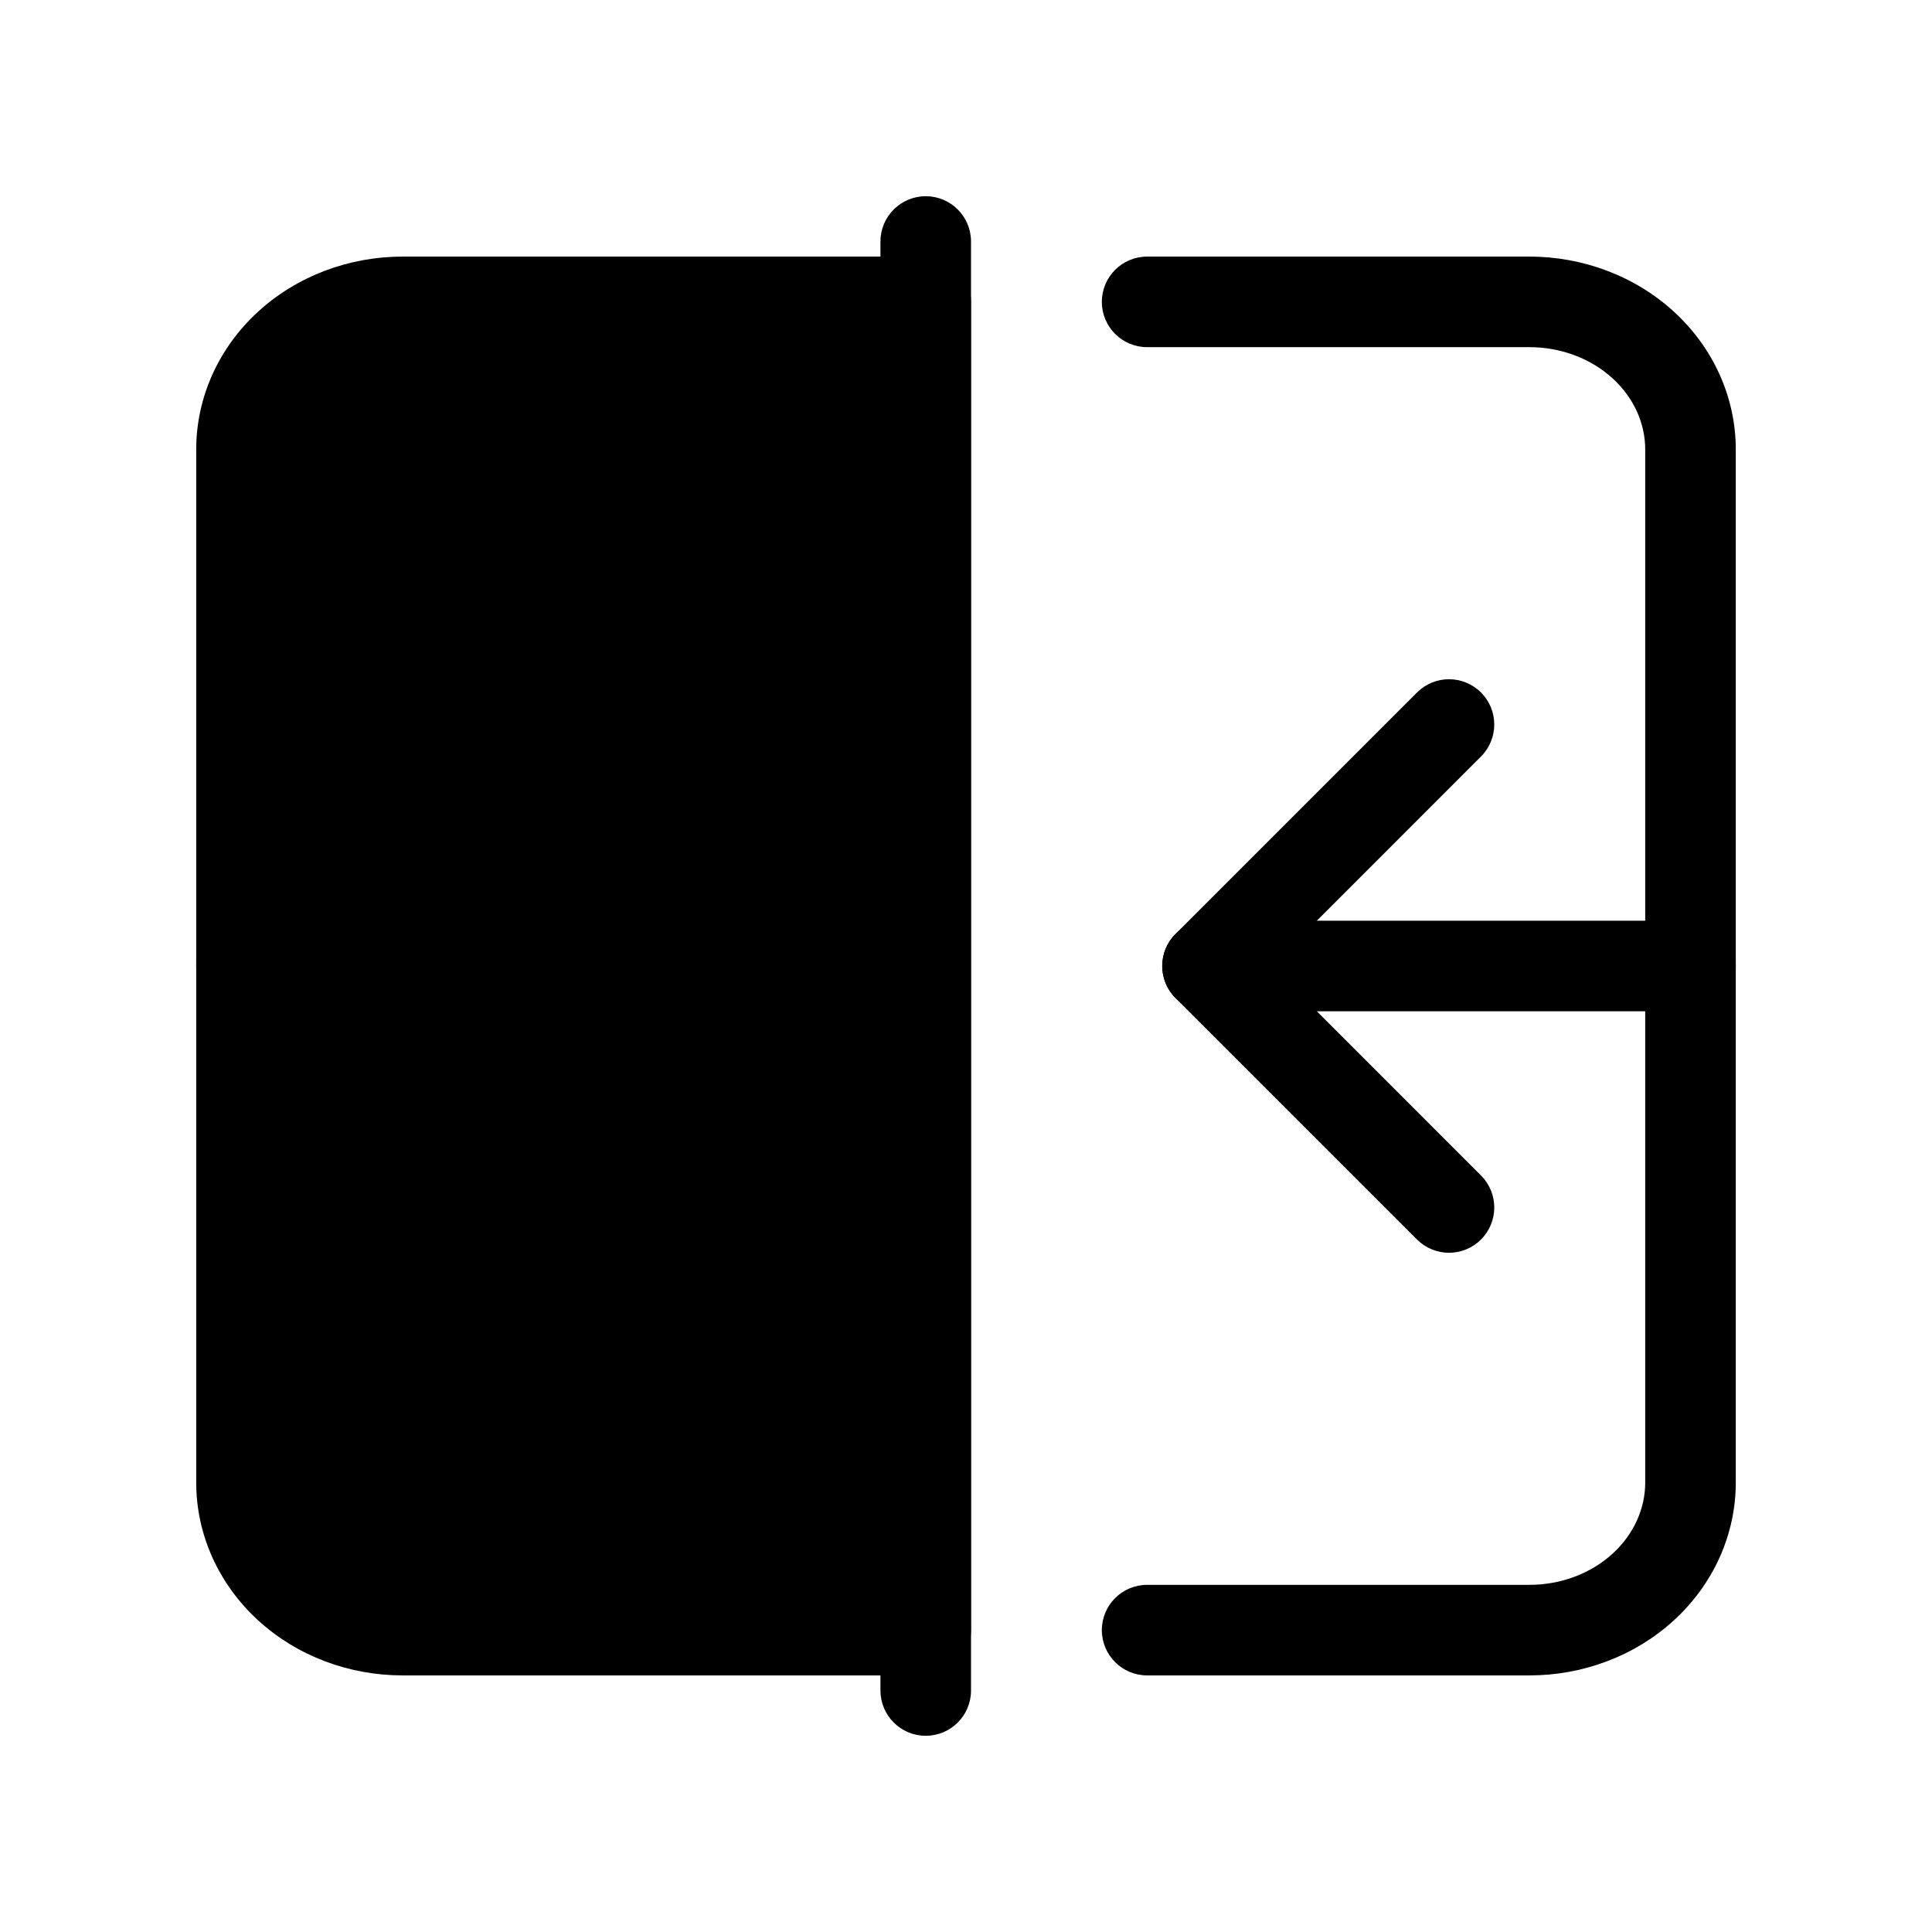
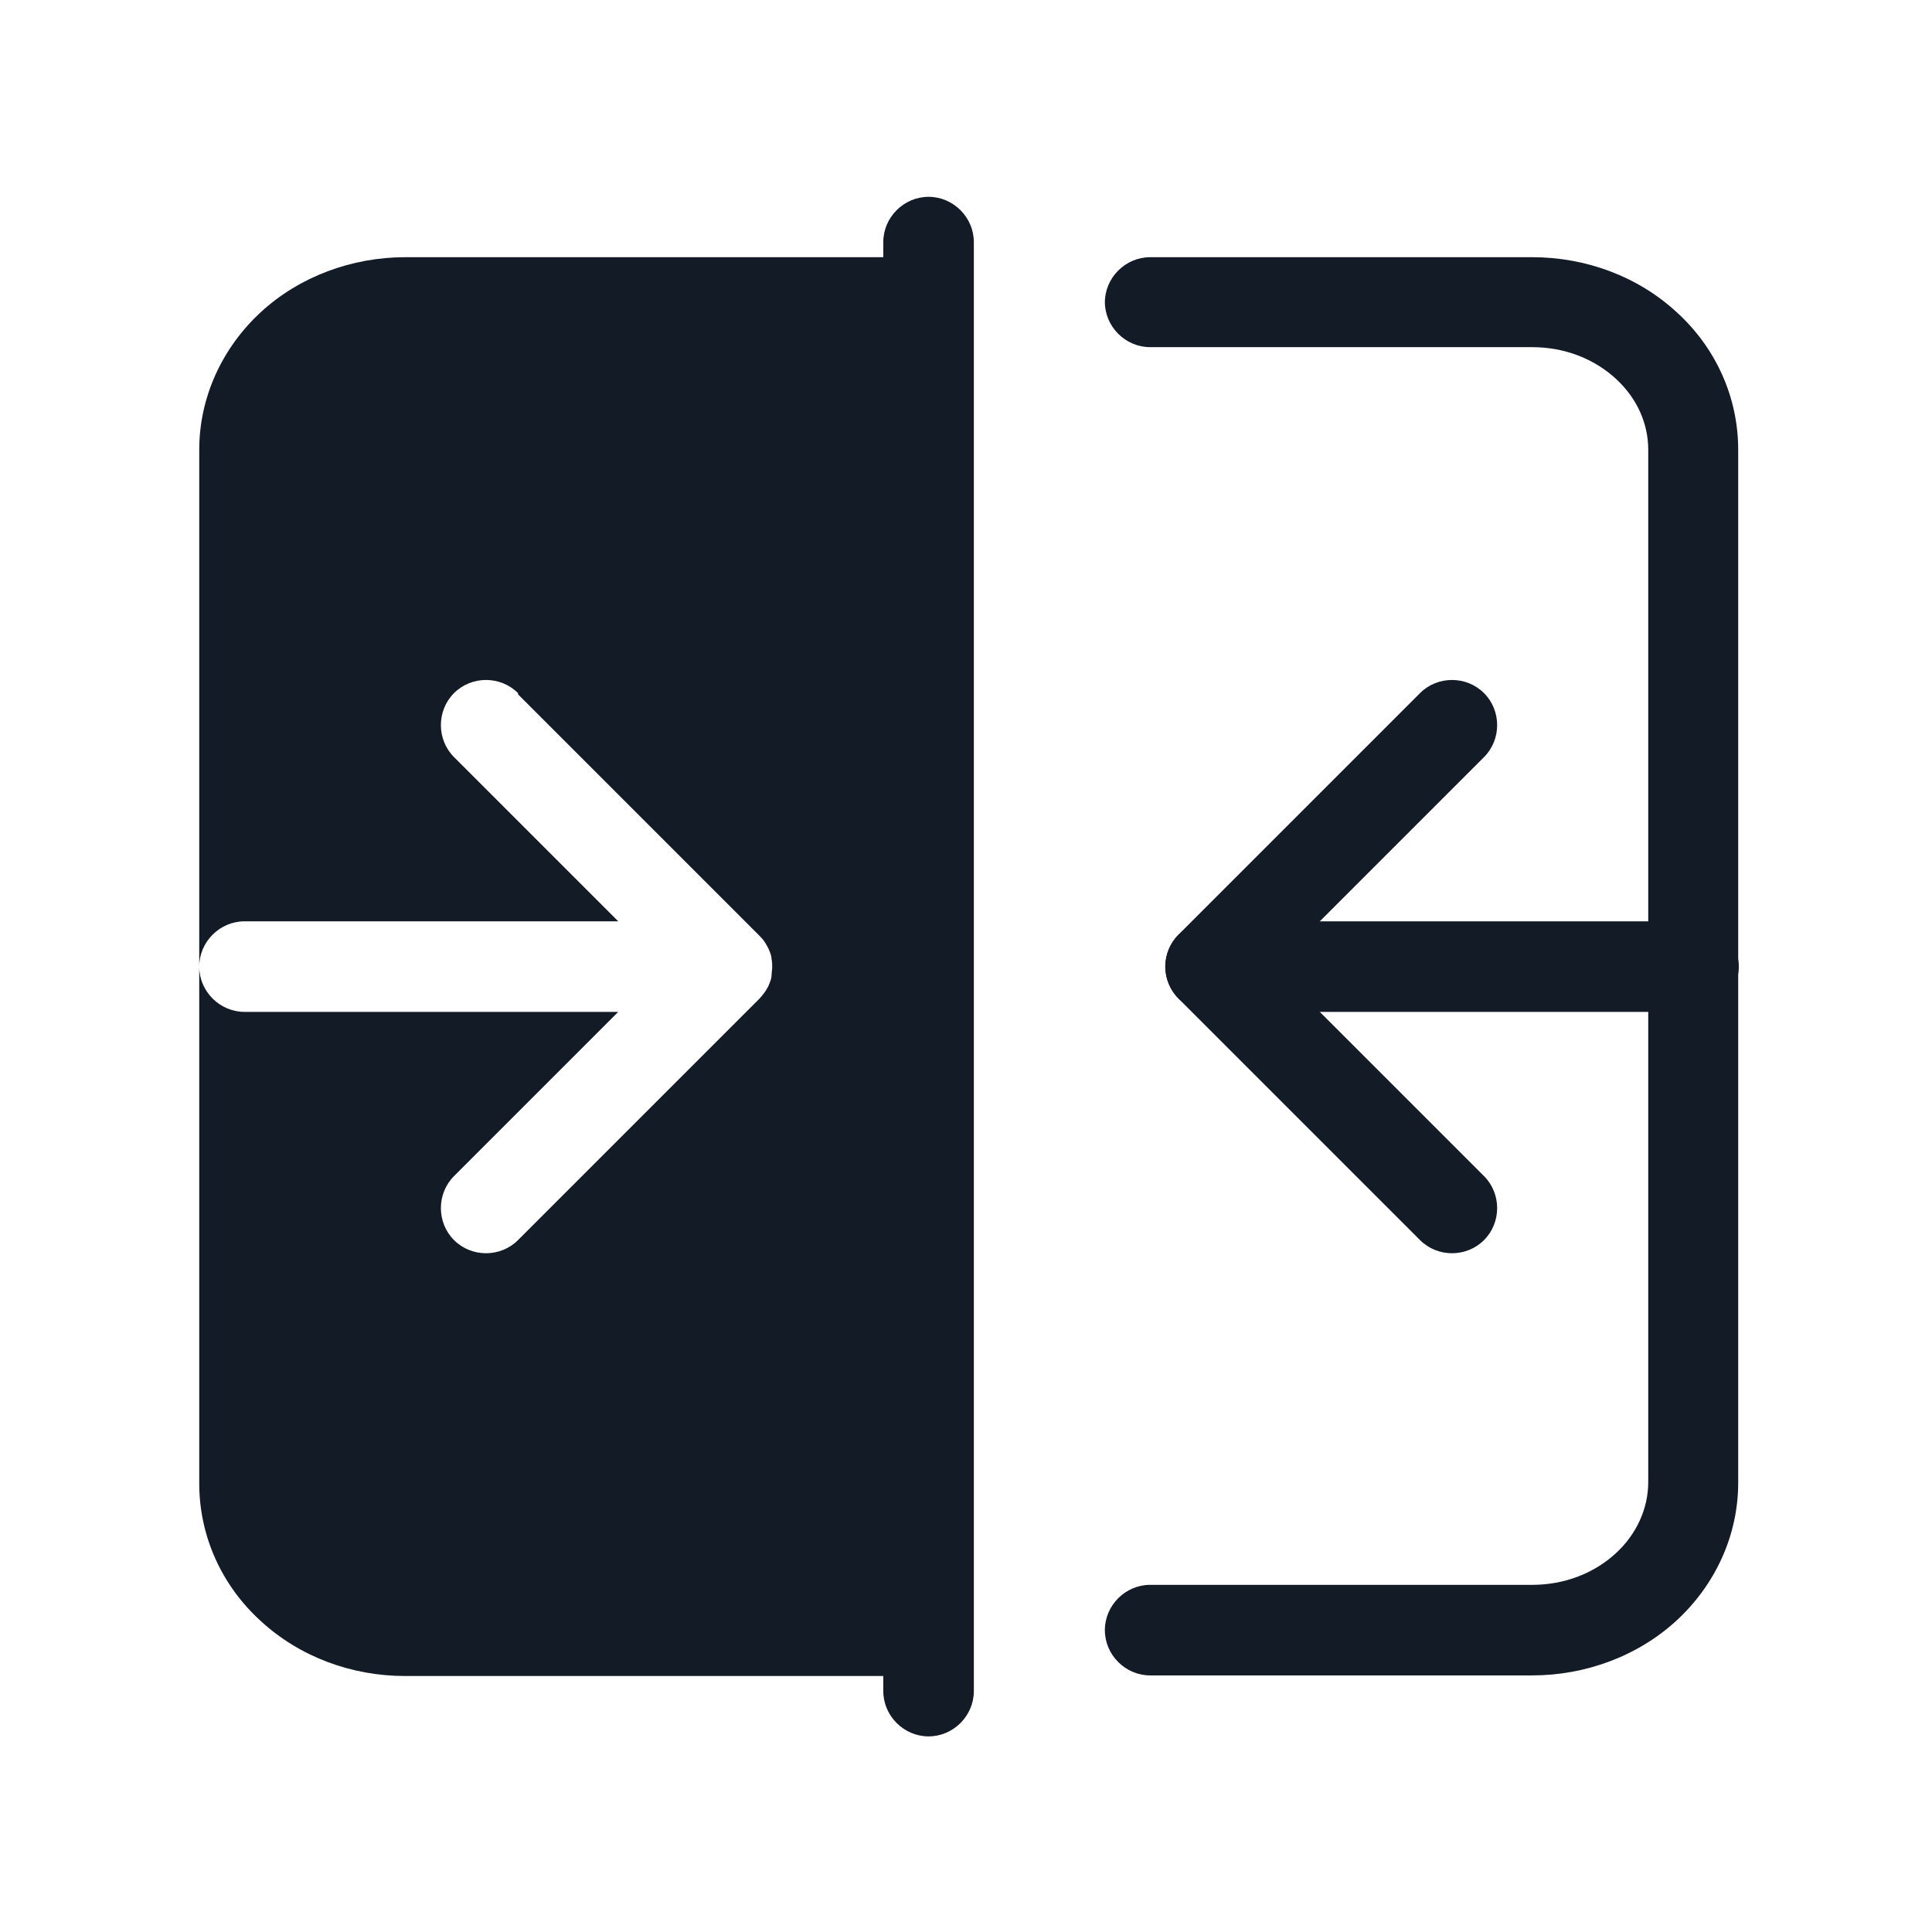
- <svg xmlns="http://www.w3.org/2000/svg" viewBox="0 0 32 32">
-   <path d="M18.25 5C18.25 4.586 18.586 4.25 19 4.25H25.333C26.219 4.25 27.081 4.572 27.726 5.163C28.373 5.756 28.75 6.575 28.75 7.444V24.556C28.75 25.425 28.373 26.244 27.726 26.837C27.081 27.428 26.219 27.75 25.333 27.75H19C18.586 27.75 18.25 27.414 18.25 27C18.25 26.586 18.586 26.25 19 26.25H25.333C25.862 26.25 26.357 26.057 26.712 25.731C27.065 25.407 27.25 24.983 27.25 24.556V7.444C27.25 7.017 27.065 6.593 26.712 6.269C26.357 5.943 25.862 5.75 25.333 5.75H19C18.586 5.75 18.25 5.414 18.25 5Z" />
-   <path d="M4 7.444C4 6.796 4.281 6.174 4.781 5.716C5.281 5.258 5.959 5 6.667 5H15.333V27H6.667C5.959 27 5.281 26.742 4.781 26.284C4.281 25.826 4 25.204 4 24.556V7.444Z" />
-   <path d="M6.667 5.75C6.138 5.75 5.643 5.943 5.288 6.269C4.935 6.593 4.75 7.017 4.75 7.444V24.556C4.75 24.983 4.935 25.407 5.288 25.731C5.643 26.057 6.138 26.25 6.667 26.25H14.583V5.75H6.667ZM4.274 5.163C4.919 4.572 5.781 4.25 6.667 4.25H15.333C15.748 4.25 16.083 4.586 16.083 5V27C16.083 27.414 15.748 27.75 15.333 27.75H6.667C5.781 27.75 4.919 27.428 4.274 26.837C3.627 26.244 3.25 25.425 3.25 24.556V7.444C3.25 6.575 3.627 5.756 4.274 5.163Z" />
-   <path d="M15.333 3.25C15.748 3.25 16.083 3.586 16.083 4L16.083 28C16.083 28.414 15.748 28.75 15.333 28.75C14.919 28.75 14.583 28.414 14.583 28L14.583 4C14.583 3.586 14.919 3.25 15.333 3.25Z" />
-   <path d="M19.25 16C19.25 16.414 19.586 16.75 20 16.75L28 16.75C28.414 16.75 28.75 16.414 28.75 16C28.75 15.586 28.414 15.25 28 15.25L20 15.25C19.586 15.25 19.25 15.586 19.25 16Z" />
-   <path d="M19.47 15.47C19.177 15.763 19.177 16.237 19.47 16.53L23.47 20.53C23.763 20.823 24.237 20.823 24.53 20.53C24.823 20.237 24.823 19.763 24.53 19.47L21.061 16L24.53 12.53C24.823 12.237 24.823 11.763 24.53 11.47C24.237 11.177 23.763 11.177 23.47 11.47L19.47 15.47Z" />
-   <path d="M12.75 16C12.75 16.414 12.414 16.75 12 16.75L4 16.75C3.586 16.75 3.25 16.414 3.25 16C3.25 15.586 3.586 15.25 4 15.25L12 15.25C12.414 15.25 12.75 15.586 12.75 16Z" />
-   <path d="M12.53 15.47C12.823 15.763 12.823 16.237 12.53 16.53L8.53 20.53C8.237 20.823 7.763 20.823 7.47 20.53C7.177 20.237 7.177 19.763 7.47 19.47L10.939 16L7.47 12.53C7.177 12.237 7.177 11.763 7.47 11.47C7.763 11.177 8.237 11.177 8.53 11.47L12.53 15.47Z" />
+ <svg xmlns="http://www.w3.org/2000/svg" width="32" height="32" viewBox="0 0 32 32" fill="none">
+   <path fill-rule="evenodd" clip-rule="evenodd" d="M18.3 5.01C18.3 4.6 18.64 4.26 19.05 4.26H25.38C26.27 4.26 27.13 4.58 27.77 5.17C28.42 5.76 28.79 6.58 28.79 7.45V24.56C28.79 25.43 28.41 26.25 27.77 26.84C27.13 27.43 26.26 27.75 25.38 27.75H19.05C18.64 27.75 18.3 27.41 18.3 27C18.3 26.59 18.64 26.25 19.05 26.25H25.38C25.91 26.25 26.4 26.06 26.76 25.73C27.11 25.41 27.3 24.98 27.3 24.55V7.45C27.3 7.02 27.12 6.6 26.76 6.27C26.4 5.94 25.91 5.75 25.38 5.75H19.05C18.64 5.75 18.3 5.41 18.3 5V5.01Z" fill="#131C26" />
+   <path fill-rule="evenodd" clip-rule="evenodd" d="M19.3 16.01C19.3 16.42 19.64 16.76 20.05 16.76H28.05C28.46 16.76 28.8 16.42 28.8 16.01C28.8 15.6 28.46 15.26 28.05 15.26H20.05C19.64 15.26 19.3 15.6 19.3 16.01Z" fill="#131C26" />
+   <path fill-rule="evenodd" clip-rule="evenodd" d="M19.52 15.48C19.23 15.77 19.23 16.25 19.52 16.54L23.52 20.54C23.81 20.83 24.29 20.83 24.58 20.54C24.87 20.25 24.87 19.77 24.58 19.48L21.11 16.01L24.58 12.54C24.87 12.25 24.87 11.77 24.58 11.48C24.29 11.19 23.81 11.19 23.52 11.48L19.52 15.48Z" fill="#131C26" />
+   <path fill-rule="evenodd" clip-rule="evenodd" d="M15.38 3.26C15.79 3.26 16.13 3.6 16.13 4.01V28.01C16.13 28.42 15.79 28.76 15.38 28.76C14.97 28.76 14.63 28.42 14.63 28.01V27.76H6.71C5.82 27.76 4.96 27.44 4.32 26.85C3.67 26.26 3.3 25.44 3.3 24.57V7.45C3.3 6.58 3.68 5.76 4.32 5.17C4.96 4.58 5.83 4.26 6.71 4.26H14.63V4.01C14.63 3.6 14.97 3.26 15.38 3.26ZM8.58 11.48C8.29 11.19 7.81 11.19 7.52 11.48C7.23 11.77 7.23 12.25 7.52 12.54L10.24 15.26H4.05C3.64 15.26 3.3 15.6 3.3 16.01C3.3 16.42 3.64 16.76 4.05 16.76H10.24L7.52 19.48C7.23 19.77 7.23 20.25 7.52 20.54C7.81 20.83 8.29 20.83 8.58 20.54L12.58 16.54C12.58 16.54 12.67 16.44 12.7 16.38C12.72 16.35 12.73 16.33 12.74 16.3C12.76 16.25 12.78 16.2 12.78 16.15C12.78 16.11 12.79 16.06 12.79 16.02C12.79 15.98 12.79 15.93 12.78 15.89C12.78 15.84 12.76 15.79 12.74 15.74C12.73 15.71 12.71 15.68 12.7 15.66C12.67 15.6 12.63 15.55 12.58 15.5L8.58 11.5V11.48Z" fill="#131C26" />
</svg>
